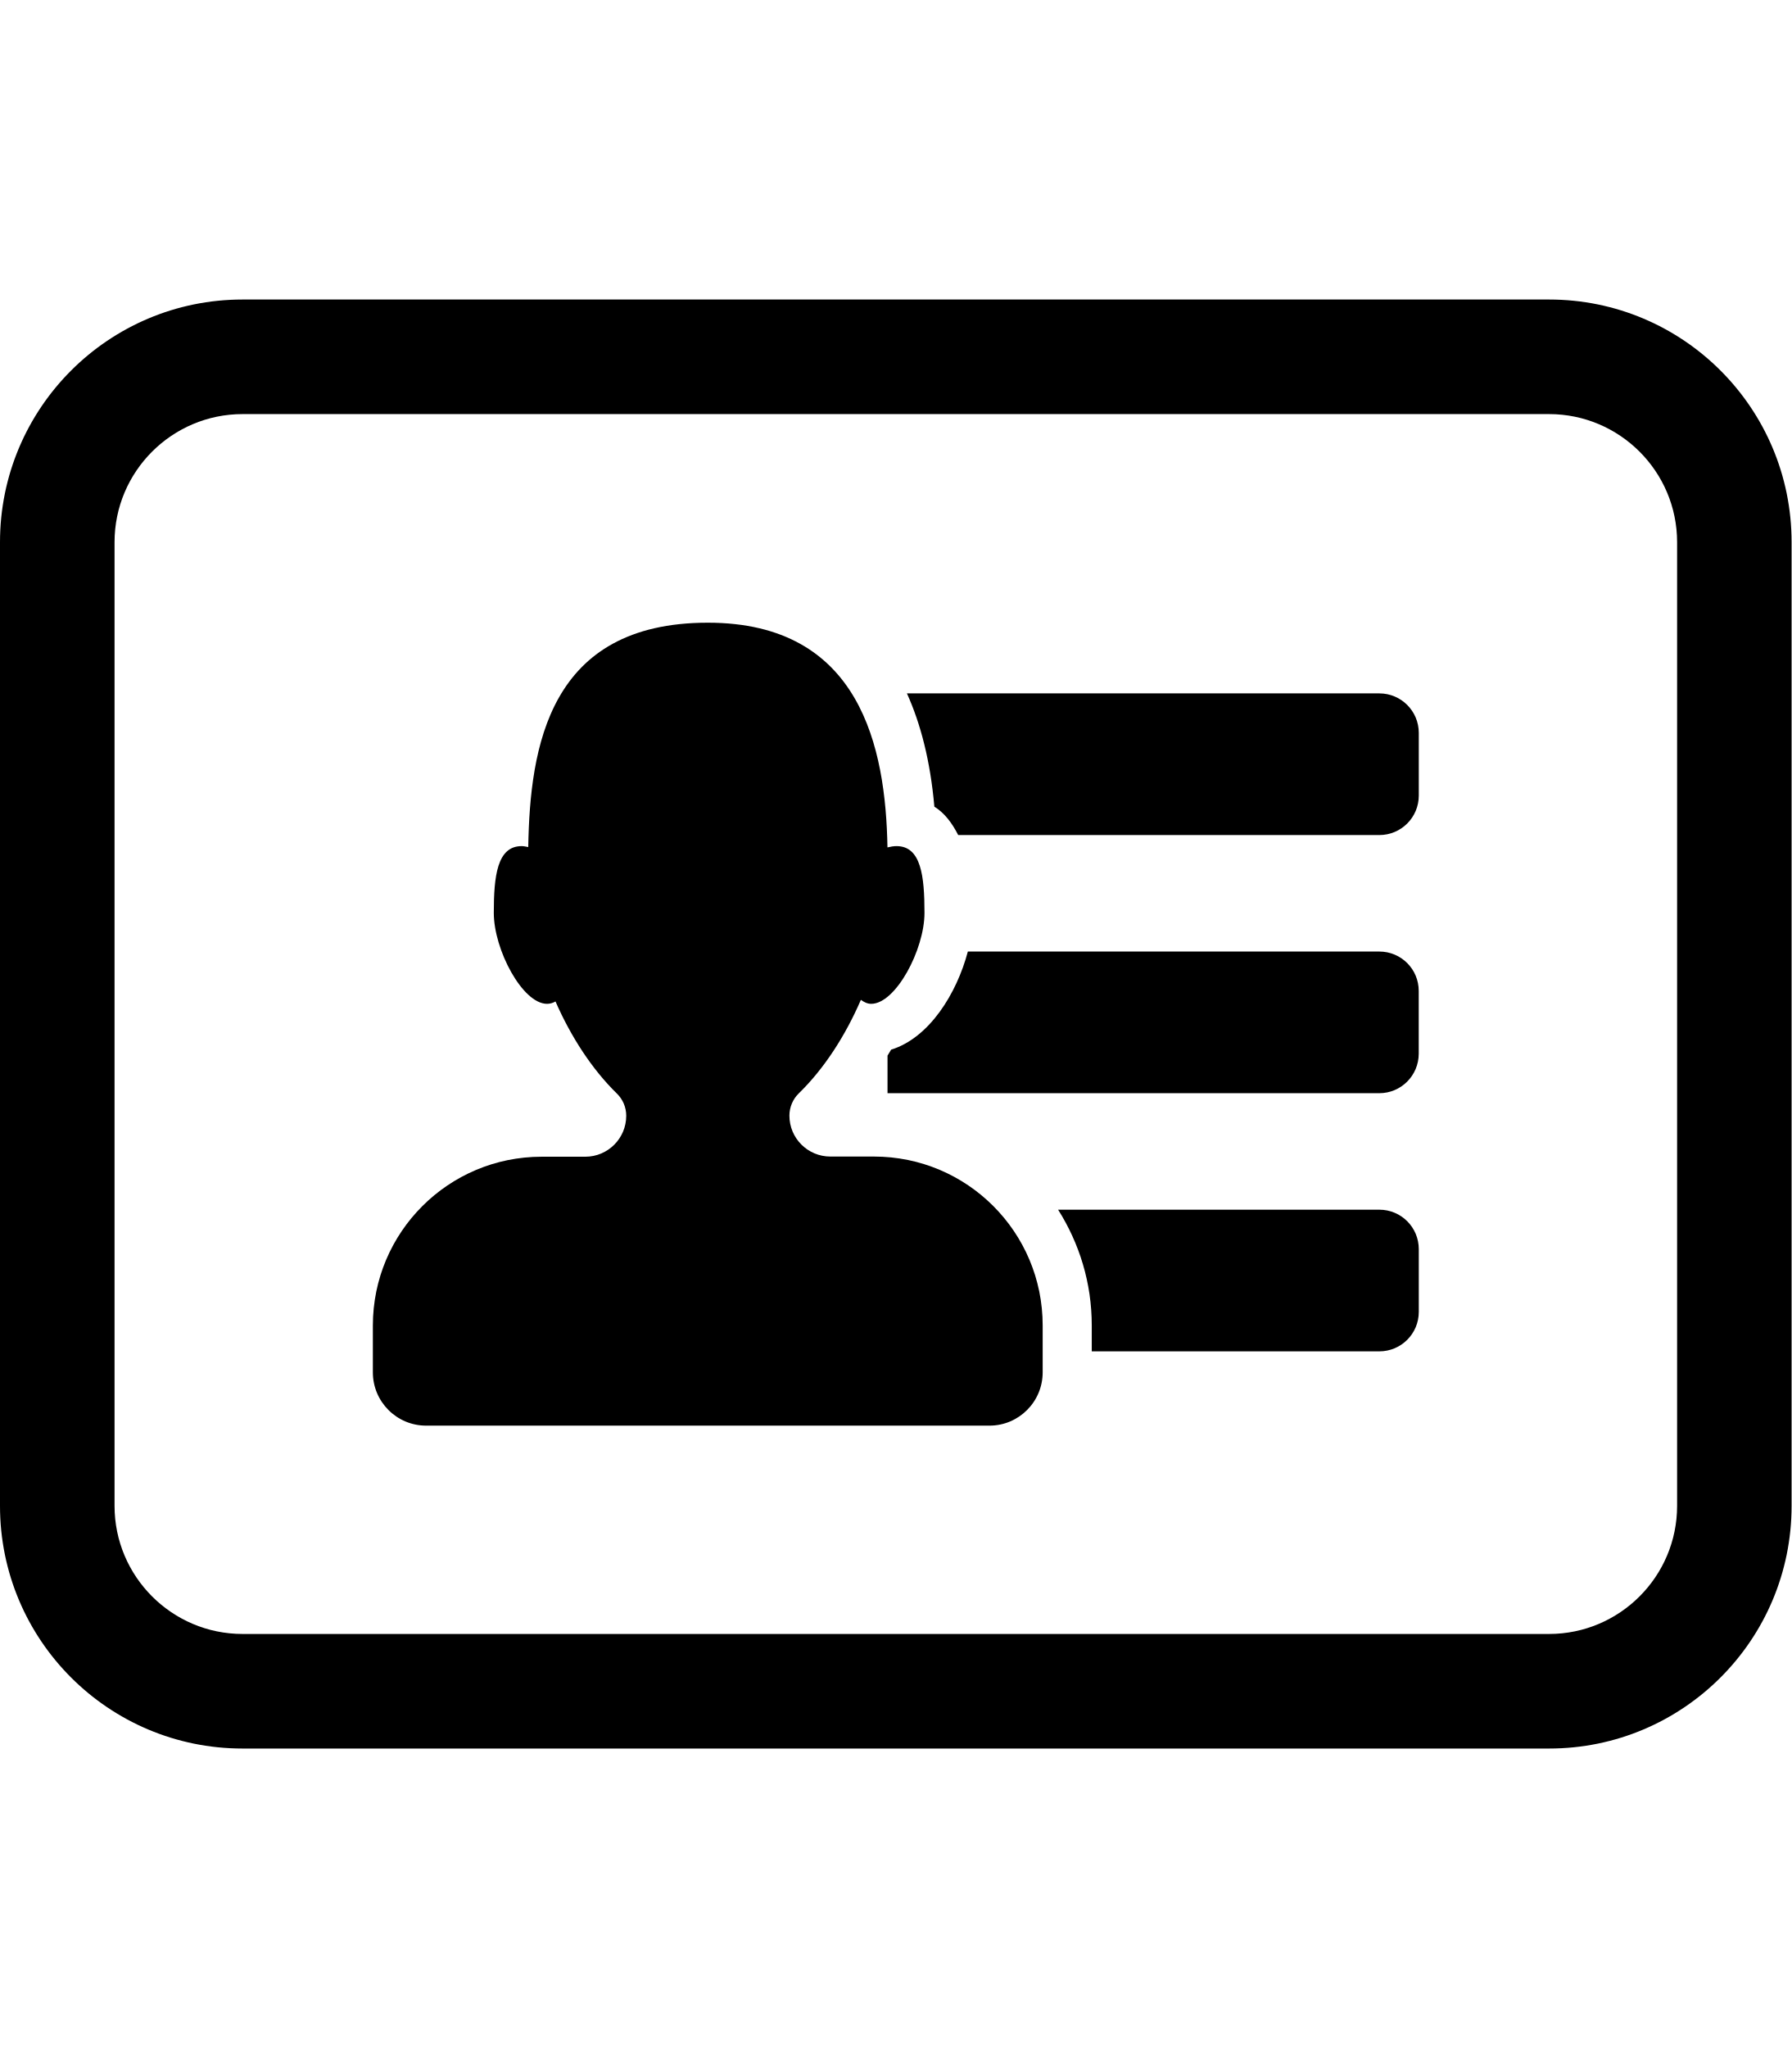
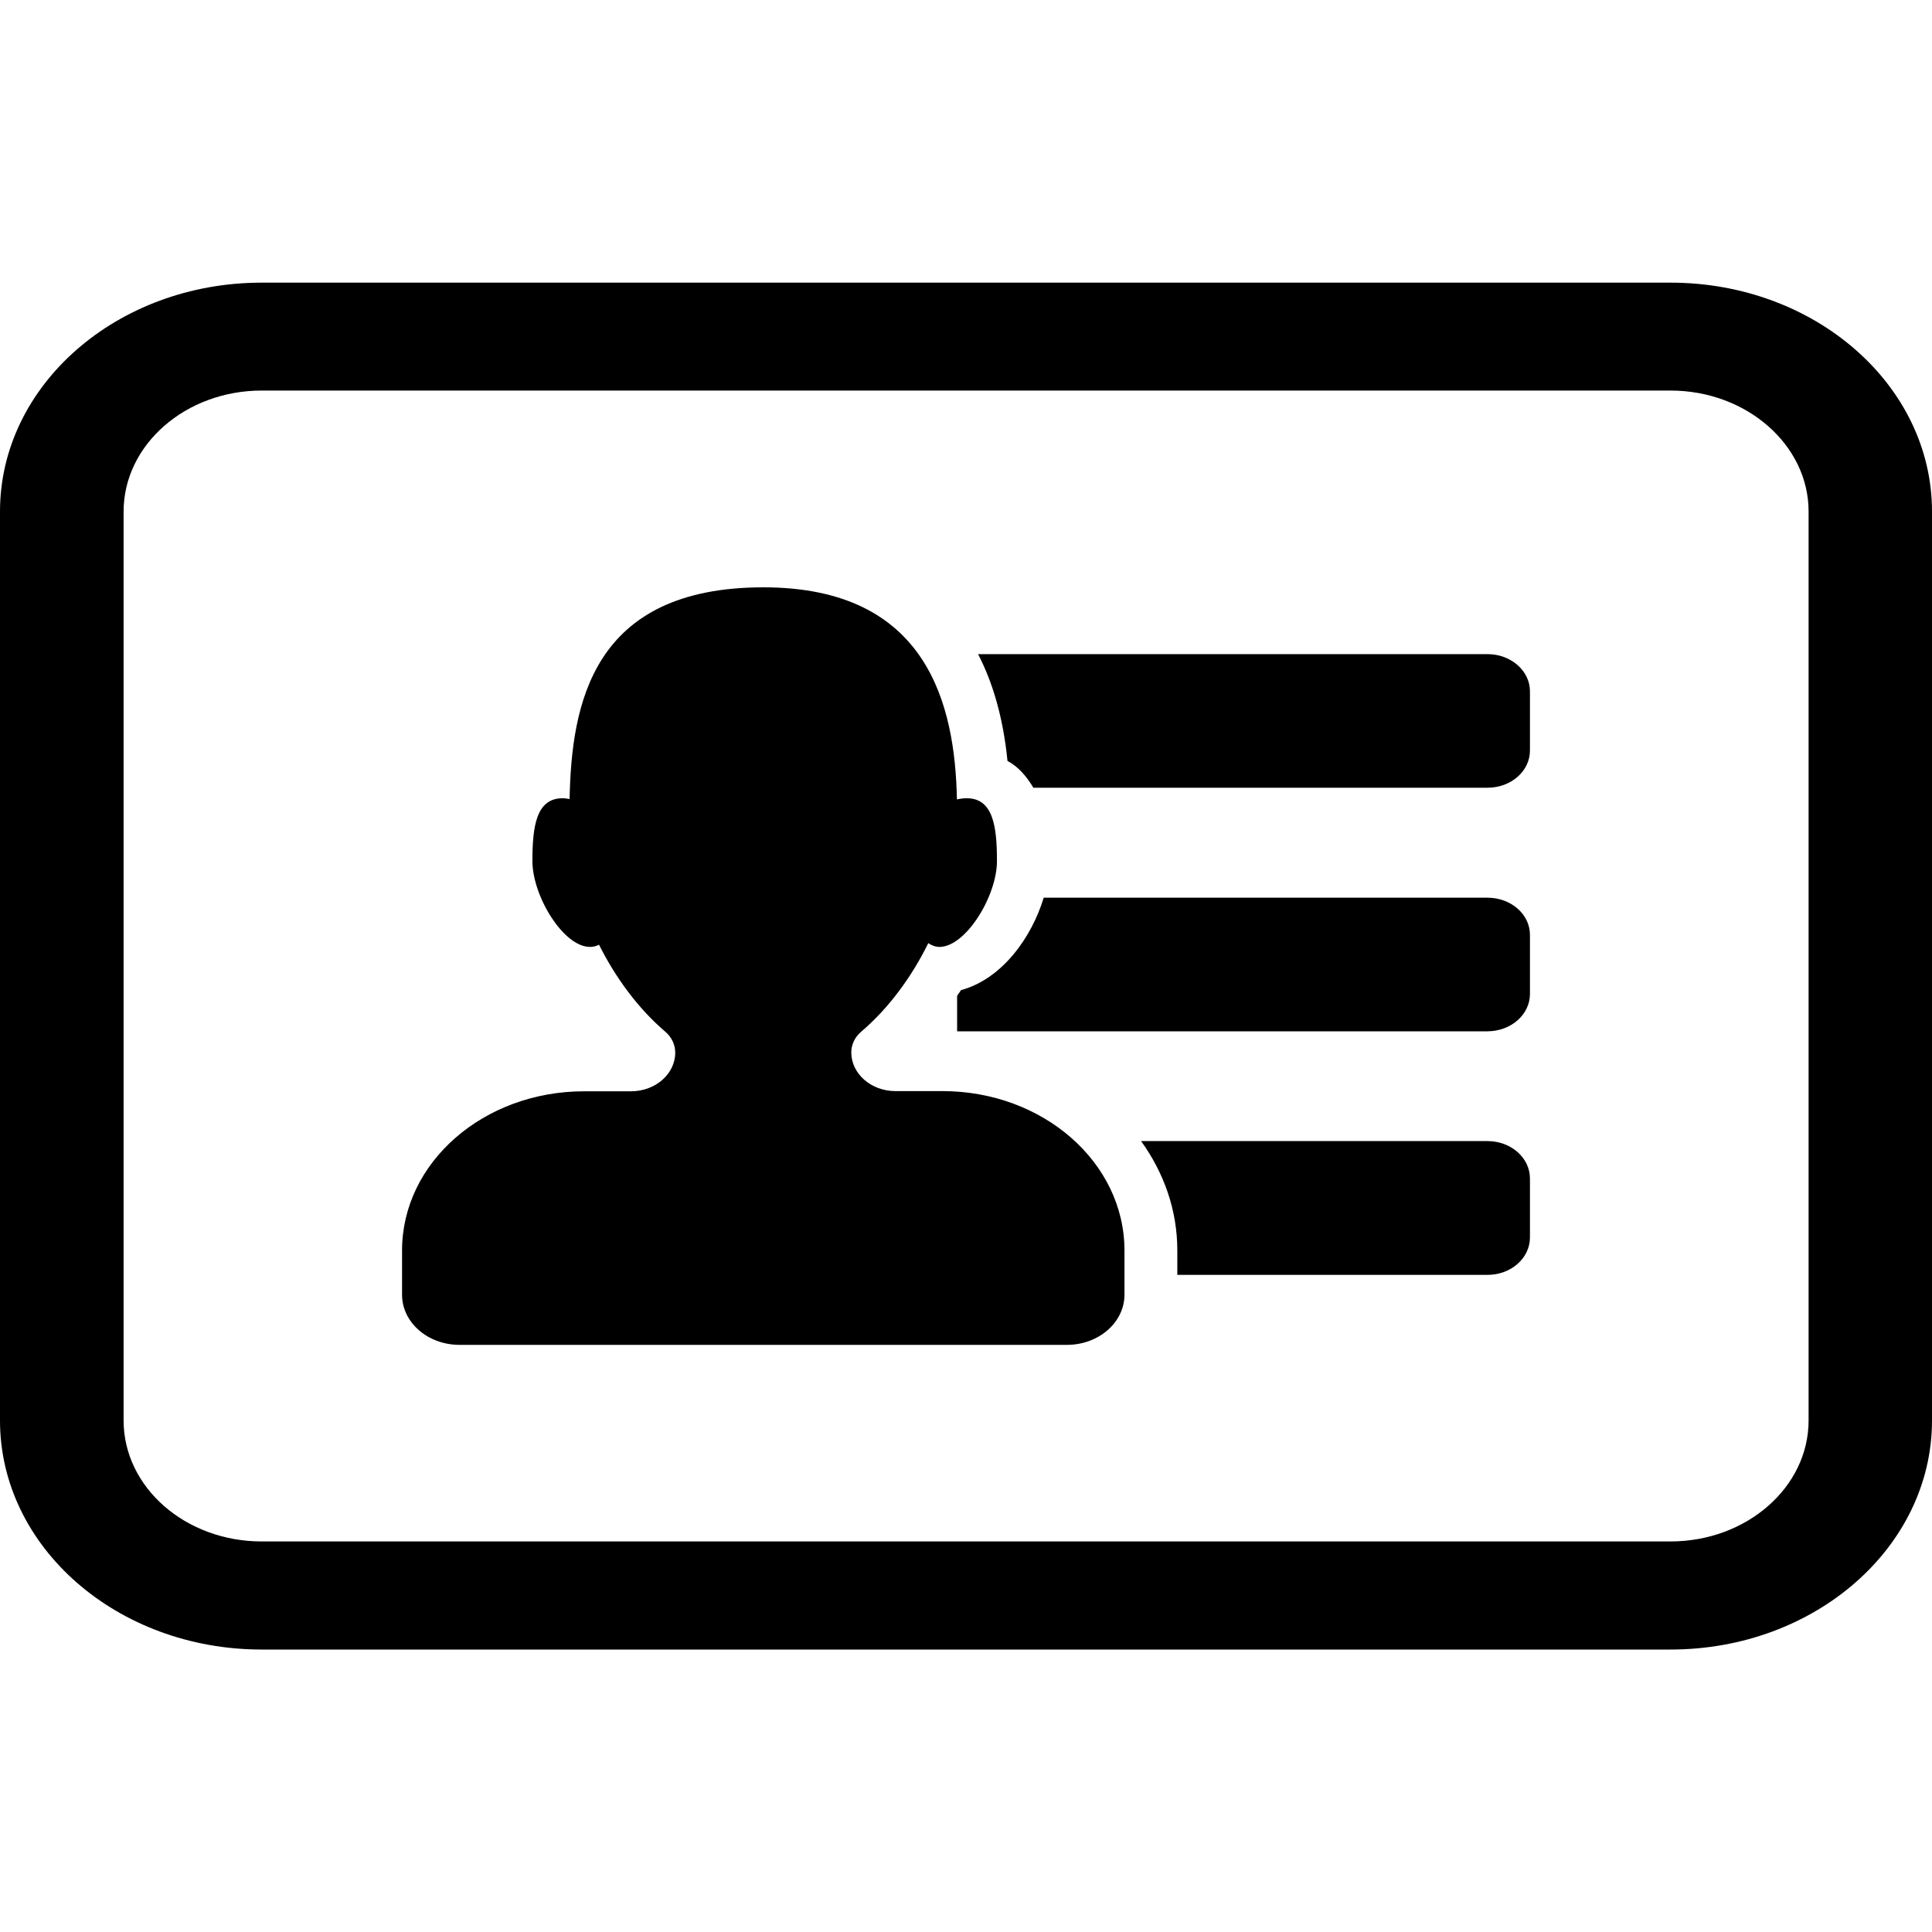
- <svg xmlns="http://www.w3.org/2000/svg" width="35" height="40" viewBox="0 0 31.939 31.939" fillRule="nonzero">
-   <path d="M15.58,18.332h-0.777c-0.403,0-0.73-0.326-0.73-0.729c0-0.149,0.06-0.293,0.167-0.397c0.452-0.439,0.832-1.03,1.107-1.667         c0.056,0.041,0.116,0.071,0.184,0.071c0.436,0,0.95-0.964,0.95-1.621c0-0.657-0.061-1.19-0.498-1.19         c-0.052,0-0.106,0.009-0.162,0.023c-0.031-1.782-0.481-4.005-3.202-4.005c-2.839,0-3.17,2.219-3.202,3.999         c-0.04-0.008-0.08-0.017-0.117-0.017c-0.437,0-0.497,0.533-0.497,1.19c0,0.657,0.512,1.621,0.949,1.621         c0.054,0,0.104-0.015,0.151-0.042c0.274,0.627,0.649,1.206,1.094,1.641c0.107,0.104,0.167,0.246,0.167,0.396         c0,0.403-0.327,0.73-0.73,0.73H9.656c-1.662,0-3.009,1.347-3.009,3.009v0.834c0,0.524,0.425,0.95,0.95,0.95h10.042         c0.524,0,0.949-0.426,0.949-0.95v-0.834C18.589,19.68,17.242,18.332,15.58,18.332z" />
-   <path d="M24.589,10.077h-8.421c0.243,0.538,0.417,1.2,0.489,2.019c0.18,0.111,0.315,0.29,0.425,0.506h7.507         c0.39,0,0.704-0.315,0.704-0.704v-1.117C25.293,10.393,24.979,10.077,24.589,10.077z" />
-   <path d="M24.589,14.678h-7.335c-0.199,0.752-0.689,1.539-1.368,1.749c-0.02,0.037-0.043,0.069-0.064,0.106v0.67h8.766         c0.389,0,0.704-0.315,0.704-0.705v-1.116C25.293,14.993,24.979,14.678,24.589,14.678z" />
-   <path d="M24.589,19.279h-5.726c0.378,0.598,0.6,1.303,0.6,2.062v0.463h5.126c0.39,0,0.704-0.315,0.704-0.704v-1.117         C25.293,19.594,24.979,19.279,24.589,19.279z" />
-   <path d="M27.615,3.057H4.325C1.936,3.057,0,4.993,0,7.382v17.176c0,2.39,1.936,4.325,4.325,4.325h23.29         c2.389,0,4.324-1.936,4.324-4.325V7.382C31.939,4.993,30.004,3.057,27.615,3.057z M29.898,24.558c0,1.259-1.024,2.283-2.283,2.283         H4.325c-1.259,0-2.283-1.024-2.283-2.283V7.382c0-1.259,1.024-2.283,2.283-2.283h23.29c1.259,0,2.283,1.024,2.283,2.283V24.558z" />
+ <svg xmlns="http://www.w3.org/2000/svg" width="40px" height="40px" viewBox="0 0 40 40" fillRule="nonzero">
+   <path d="M 19.512 22.59 L 18.539 22.59 C 18.035 22.59 17.625 22.23 17.625 21.789 C 17.625 21.625 17.699 21.469 17.836 21.355 C 18.398 20.875 18.875 20.227 19.219 19.527 C 19.289 19.574 19.367 19.605 19.449 19.605 C 19.996 19.605 20.641 18.551 20.641 17.828 C 20.641 17.109 20.562 16.527 20.016 16.527 C 19.953 16.527 19.883 16.535 19.812 16.551 C 19.773 14.598 19.211 12.16 15.805 12.16 C 12.25 12.16 11.832 14.594 11.793 16.543 C 11.742 16.535 11.695 16.527 11.648 16.527 C 11.102 16.527 11.023 17.109 11.023 17.828 C 11.023 18.551 11.664 19.605 12.215 19.605 C 12.281 19.605 12.344 19.59 12.402 19.559 C 12.746 20.246 13.215 20.883 13.773 21.359 C 13.906 21.473 13.98 21.629 13.98 21.793 C 13.98 22.234 13.57 22.594 13.066 22.594 L 12.094 22.594 C 10.012 22.594 8.324 24.066 8.324 25.891 L 8.324 26.805 C 8.324 27.379 8.855 27.844 9.516 27.844 L 22.09 27.844 C 22.746 27.844 23.281 27.379 23.281 26.805 L 23.281 25.891 C 23.281 24.066 21.594 22.59 19.512 22.59 Z M 19.512 22.59 " />
+   <path d="M 30.797 13.543 L 20.25 13.543 C 20.555 14.133 20.77 14.859 20.859 15.754 C 21.086 15.875 21.254 16.074 21.395 16.309 L 30.797 16.309 C 31.285 16.309 31.676 15.965 31.676 15.539 L 31.676 14.312 C 31.676 13.891 31.285 13.543 30.797 13.543 Z M 30.797 13.543 " />
+   <path d="M 30.797 18.586 L 21.609 18.586 C 21.359 19.41 20.746 20.27 19.895 20.5 C 19.871 20.543 19.84 20.578 19.816 20.617 L 19.816 21.352 L 30.793 21.352 C 31.281 21.352 31.676 21.008 31.676 20.578 L 31.676 19.355 C 31.676 18.93 31.285 18.586 30.797 18.586 Z M 30.797 18.586 " />
+   <path d="M 30.797 23.625 L 23.625 23.625 C 24.098 24.281 24.375 25.055 24.375 25.887 L 24.375 26.395 L 30.797 26.395 C 31.285 26.395 31.676 26.047 31.676 25.621 L 31.676 24.398 C 31.676 23.973 31.285 23.625 30.797 23.625 Z M 30.797 23.625 " />
+   <path d="M 34.586 5.852 L 5.418 5.852 C 2.426 5.852 0 7.973 0 10.59 L 0 29.41 C 0 32.031 2.426 34.152 5.418 34.152 L 34.586 34.152 C 37.578 34.152 40 32.031 40 29.41 L 40 10.59 C 40 7.973 37.578 5.852 34.586 5.852 Z M 37.445 29.41 C 37.445 30.793 36.16 31.914 34.586 31.914 L 5.418 31.914 C 3.84 31.914 2.559 30.793 2.559 29.41 L 2.559 10.59 C 2.559 9.211 3.84 8.086 5.418 8.086 L 34.586 8.086 C 36.16 8.086 37.445 9.211 37.445 10.59 Z M 37.445 29.41 " />
</svg>
